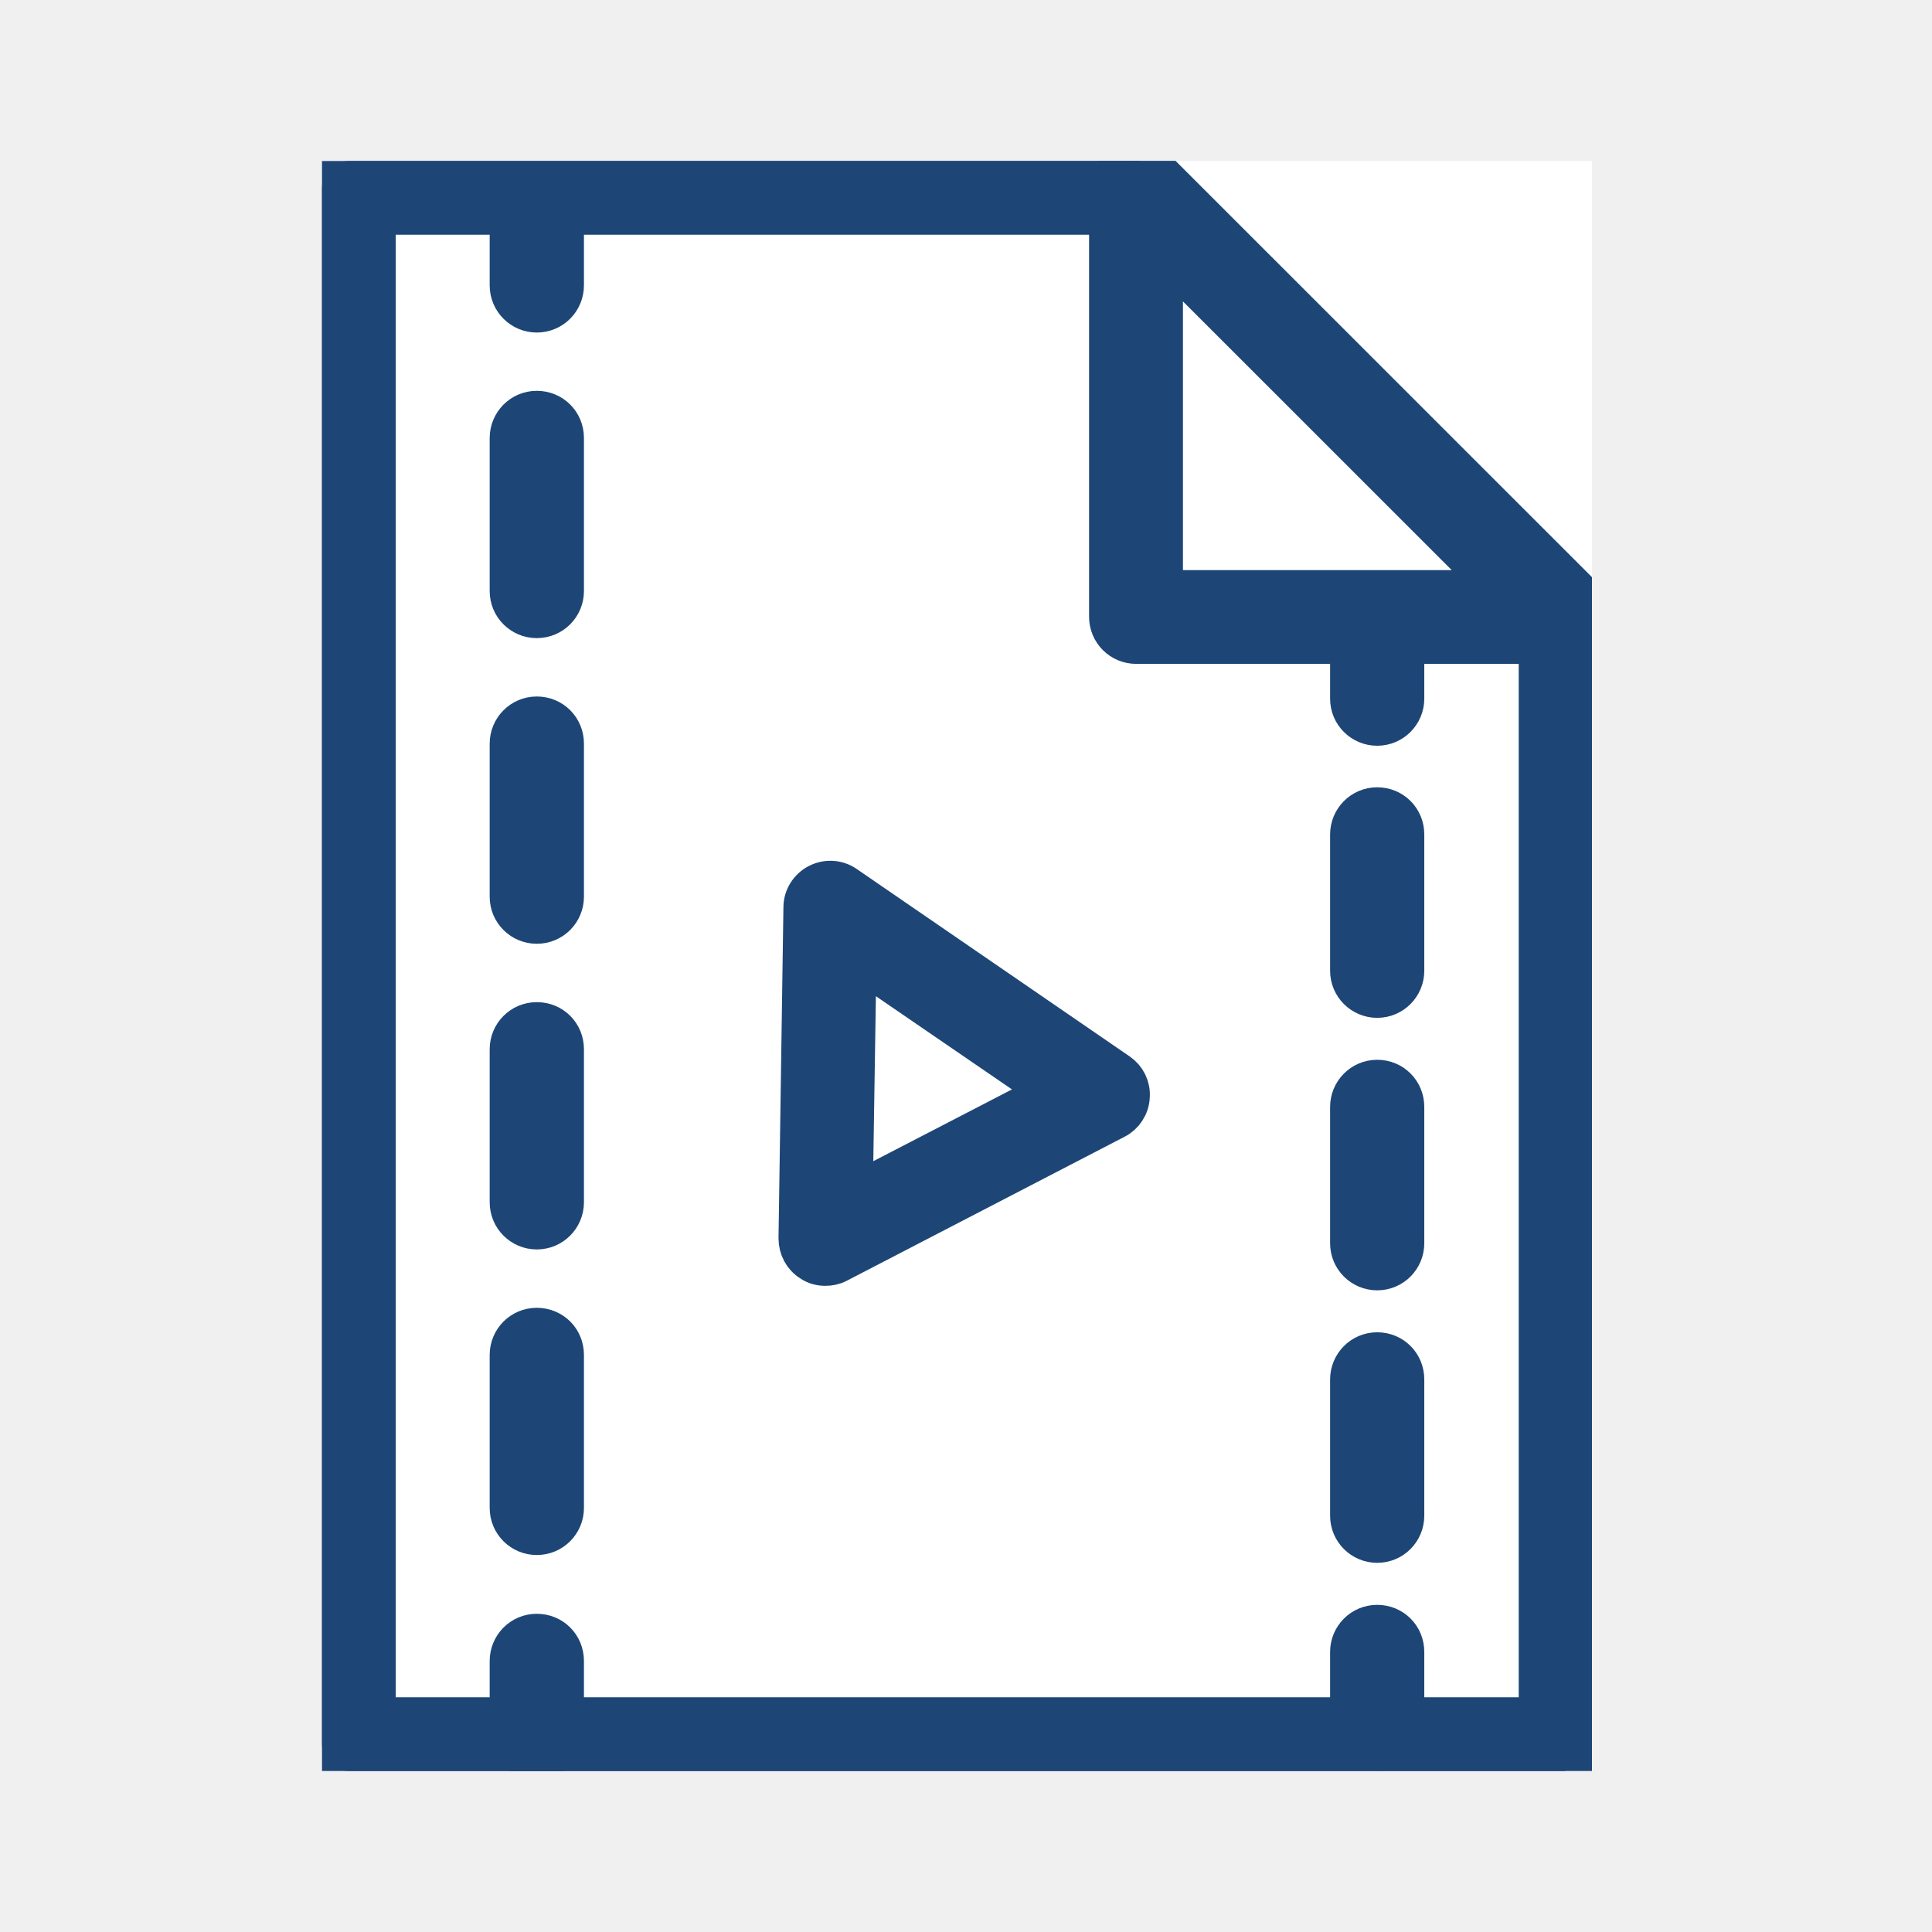
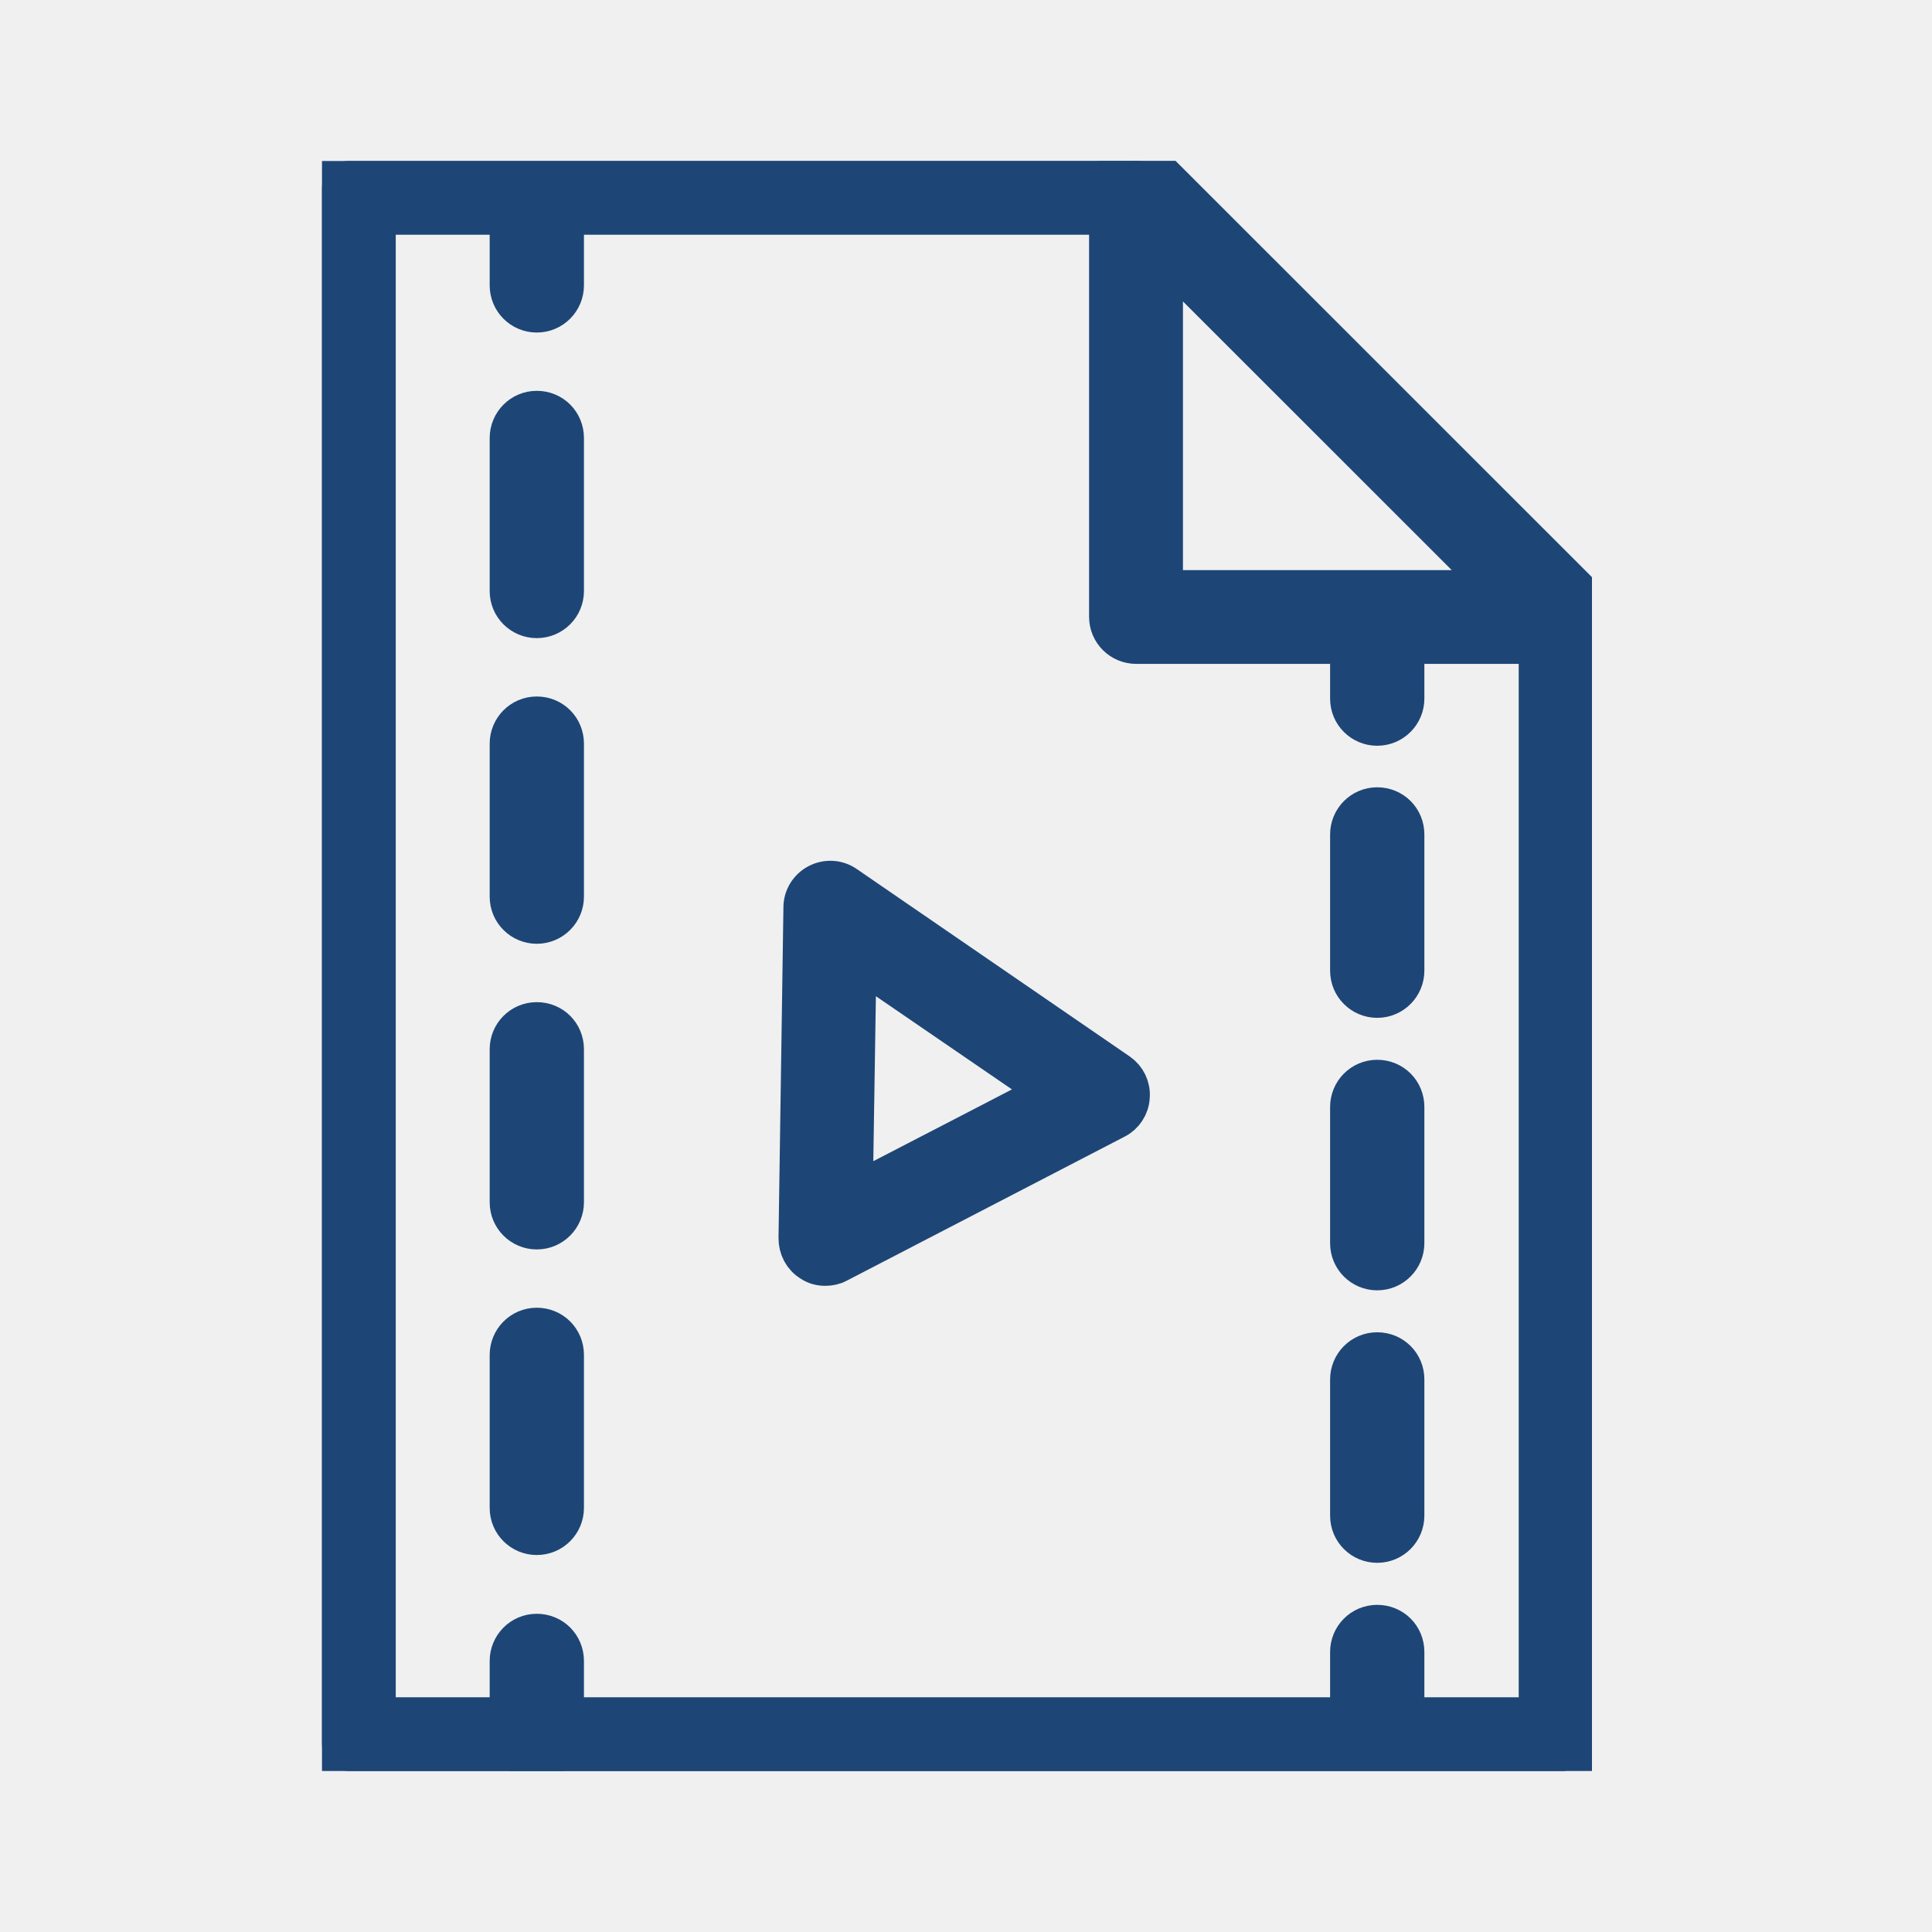
<svg xmlns="http://www.w3.org/2000/svg" width="24" height="24" viewBox="0 0 24 24" fill="none">
-   <g clip-path="url(#clip0_1856_49945)">
-     <rect width="15.776" height="20" transform="translate(4 2)" fill="white" />
+   <g clip-path="url(#clip0_1079_17377)">
    <path d="M19.446 22H4.335C4.152 22 4 21.853 4 21.665V2.335C4 2.147 4.147 2 4.335 2H14.114C14.201 2 14.287 2.036 14.348 2.097L19.68 7.428C19.741 7.489 19.776 7.576 19.776 7.662V21.66C19.776 21.842 19.629 21.995 19.441 21.995L19.446 22ZM4.671 21.334H19.116V7.804L13.972 2.666H4.666V21.334H4.671Z" fill="#1D4676" stroke="#1D4676" stroke-width="0.5" />
-     <path d="M19.446 7.997H14.114C13.931 7.997 13.779 7.85 13.779 7.662V2.335C13.779 2.198 13.86 2.081 13.982 2.025C14.109 1.975 14.252 2 14.343 2.097L19.675 7.428C19.771 7.525 19.797 7.667 19.746 7.789C19.695 7.916 19.573 7.992 19.436 7.992L19.446 7.997ZM14.445 7.332H18.638L14.445 3.138V7.332Z" fill="#1D4676" stroke="#1D4676" stroke-width="0.5" />
-     <path d="M6.668 3.881C6.485 3.881 6.333 3.733 6.333 3.545V2.656C6.333 2.473 6.48 2.32 6.668 2.32C6.857 2.32 7.004 2.468 7.004 2.656V3.545C7.004 3.728 6.857 3.881 6.668 3.881Z" fill="#1D4676" stroke="#1D4676" stroke-width="0.5" />
-     <path d="M6.668 19.067C6.485 19.067 6.333 18.92 6.333 18.732V16.831C6.333 16.648 6.48 16.496 6.668 16.496C6.857 16.496 7.004 16.643 7.004 16.831V18.732C7.004 18.915 6.857 19.067 6.668 19.067ZM6.668 15.271C6.485 15.271 6.333 15.123 6.333 14.935V13.034C6.333 12.851 6.48 12.699 6.668 12.699C6.857 12.699 7.004 12.846 7.004 13.034V14.935C7.004 15.118 6.857 15.271 6.668 15.271ZM6.668 11.474C6.485 11.474 6.333 11.327 6.333 11.139V9.238C6.333 9.055 6.48 8.902 6.668 8.902C6.857 8.902 7.004 9.05 7.004 9.238V11.139C7.004 11.322 6.857 11.474 6.668 11.474ZM6.668 7.677C6.485 7.677 6.333 7.53 6.333 7.342V5.441C6.333 5.258 6.48 5.105 6.668 5.105C6.857 5.105 7.004 5.253 7.004 5.441V7.342C7.004 7.525 6.857 7.677 6.668 7.677Z" fill="#1D4676" stroke="#1D4676" stroke-width="0.5" />
-     <path d="M6.668 21.858C6.485 21.858 6.333 21.71 6.333 21.522V20.633C6.333 20.45 6.48 20.297 6.668 20.297C6.857 20.297 7.004 20.445 7.004 20.633V21.522C7.004 21.705 6.857 21.858 6.668 21.858Z" fill="#1D4676" stroke="#1D4676" stroke-width="0.5" />
-     <path d="M17.108 9.014C16.925 9.014 16.773 8.867 16.773 8.679V7.789C16.773 7.606 16.92 7.454 17.108 7.454C17.296 7.454 17.443 7.601 17.443 7.789V8.679C17.443 8.861 17.296 9.014 17.108 9.014Z" fill="#1D4676" stroke="#1D4676" stroke-width="0.5" />
-     <path d="M17.108 19.164C16.925 19.164 16.773 19.017 16.773 18.828V17.136C16.773 16.953 16.92 16.8 17.108 16.8C17.296 16.8 17.443 16.948 17.443 17.136V18.828C17.443 19.012 17.296 19.164 17.108 19.164ZM17.108 15.779C16.925 15.779 16.773 15.632 16.773 15.444V13.751C16.773 13.568 16.92 13.415 17.108 13.415C17.296 13.415 17.443 13.563 17.443 13.751V15.444C17.443 15.627 17.296 15.779 17.108 15.779ZM17.108 12.394C16.925 12.394 16.773 12.246 16.773 12.059V10.366C16.773 10.183 16.92 10.03 17.108 10.03C17.296 10.03 17.443 10.178 17.443 10.366V12.059C17.443 12.241 17.296 12.394 17.108 12.394Z" fill="#1D4676" stroke="#1D4676" stroke-width="0.5" />
-     <path d="M17.108 21.746C16.925 21.746 16.773 21.599 16.773 21.41V20.521C16.773 20.338 16.92 20.186 17.108 20.186C17.296 20.186 17.443 20.333 17.443 20.521V21.41C17.443 21.593 17.296 21.746 17.108 21.746Z" fill="#1D4676" stroke="#1D4676" stroke-width="0.5" />
-     <path d="M10.252 15.723C10.191 15.723 10.13 15.708 10.079 15.672C9.977 15.611 9.921 15.499 9.921 15.383L9.982 11.271C9.982 11.149 10.053 11.037 10.16 10.981C10.267 10.925 10.399 10.93 10.501 11.001L13.891 13.329C13.988 13.395 14.043 13.507 14.033 13.624C14.028 13.741 13.957 13.848 13.855 13.899L10.404 15.688C10.358 15.713 10.303 15.723 10.252 15.723ZM10.638 11.906L10.592 14.839L13.057 13.563L10.638 11.906Z" fill="#1D4676" stroke="#1D4676" stroke-width="0.5" />
+     <path d="M19.446 7.997H14.114C13.931 7.997 13.779 7.85 13.779 7.662V2.335C13.779 2.198 13.86 2.081 13.982 2.025C14.109 1.975 14.252 2 14.343 2.097L19.675 7.428C19.771 7.525 19.797 7.667 19.746 7.789C19.695 7.916 19.573 7.992 19.436 7.992L19.446 7.997ZM14.445 7.332H18.638L14.445 3.139V7.332Z" fill="#1D4676" stroke="#1D4676" stroke-width="0.5" />
+     <path d="M6.668 3.881C6.485 3.881 6.333 3.733 6.333 3.545V2.656C6.333 2.473 6.48 2.32 6.668 2.32C6.856 2.32 7.004 2.468 7.004 2.656V3.545C7.004 3.728 6.856 3.881 6.668 3.881Z" fill="#1D4676" stroke="#1D4676" stroke-width="0.5" />
+     <path d="M6.668 19.067C6.485 19.067 6.333 18.92 6.333 18.732V16.831C6.333 16.648 6.48 16.495 6.668 16.495C6.856 16.495 7.004 16.643 7.004 16.831V18.732C7.004 18.915 6.856 19.067 6.668 19.067ZM6.668 15.271C6.485 15.271 6.333 15.123 6.333 14.935V13.034C6.333 12.851 6.48 12.699 6.668 12.699C6.856 12.699 7.004 12.846 7.004 13.034V14.935C7.004 15.118 6.856 15.271 6.668 15.271ZM6.668 11.474C6.485 11.474 6.333 11.326 6.333 11.139V9.238C6.333 9.055 6.48 8.902 6.668 8.902C6.856 8.902 7.004 9.05 7.004 9.238V11.139C7.004 11.321 6.856 11.474 6.668 11.474ZM6.668 7.677C6.485 7.677 6.333 7.53 6.333 7.342V5.441C6.333 5.258 6.48 5.105 6.668 5.105C6.856 5.105 7.004 5.253 7.004 5.441V7.342C7.004 7.525 6.856 7.677 6.668 7.677Z" fill="#1D4676" stroke="#1D4676" stroke-width="0.5" />
+     <path d="M6.668 21.858C6.485 21.858 6.333 21.71 6.333 21.522V20.633C6.333 20.45 6.48 20.297 6.668 20.297C6.856 20.297 7.004 20.445 7.004 20.633V21.522C7.004 21.705 6.856 21.858 6.668 21.858Z" fill="#1D4676" stroke="#1D4676" stroke-width="0.5" />
+     <path d="M17.108 9.014C16.925 9.014 16.773 8.867 16.773 8.679V7.789C16.773 7.606 16.92 7.454 17.108 7.454C17.296 7.454 17.444 7.601 17.444 7.789V8.679C17.444 8.861 17.296 9.014 17.108 9.014Z" fill="#1D4676" stroke="#1D4676" stroke-width="0.5" />
+     <path d="M17.108 19.164C16.925 19.164 16.773 19.017 16.773 18.828V17.136C16.773 16.953 16.92 16.8 17.108 16.8C17.296 16.8 17.444 16.948 17.444 17.136V18.828C17.444 19.011 17.296 19.164 17.108 19.164ZM17.108 15.779C16.925 15.779 16.773 15.632 16.773 15.443V13.751C16.773 13.568 16.92 13.415 17.108 13.415C17.296 13.415 17.444 13.563 17.444 13.751V15.443C17.444 15.626 17.296 15.779 17.108 15.779ZM17.108 12.394C16.925 12.394 16.773 12.246 16.773 12.058V10.366C16.773 10.183 16.92 10.03 17.108 10.03C17.296 10.03 17.444 10.178 17.444 10.366V12.058C17.444 12.241 17.296 12.394 17.108 12.394Z" fill="#1D4676" stroke="#1D4676" stroke-width="0.5" />
+     <path d="M17.108 21.746C16.925 21.746 16.773 21.599 16.773 21.41V20.521C16.773 20.338 16.92 20.186 17.108 20.186C17.296 20.186 17.444 20.333 17.444 20.521V21.41C17.444 21.593 17.296 21.746 17.108 21.746Z" fill="#1D4676" stroke="#1D4676" stroke-width="0.5" />
+     <path d="M10.252 15.723C10.191 15.723 10.13 15.708 10.079 15.672C9.977 15.611 9.921 15.499 9.921 15.382L9.982 11.271C9.982 11.149 10.053 11.037 10.16 10.981C10.267 10.925 10.399 10.93 10.501 11.001L13.891 13.329C13.987 13.395 14.043 13.507 14.033 13.624C14.028 13.741 13.957 13.848 13.855 13.898L10.404 15.687C10.358 15.713 10.302 15.723 10.252 15.723ZM10.638 11.906L10.592 14.839L13.057 13.563L10.638 11.906Z" fill="#1D4676" stroke="#1D4676" stroke-width="0.5" />
  </g>
  <defs>
-     <clipPath id="clip0_1856_49945">
+     <clipPath id="clip0_1079_17377">
      <rect width="15.776" height="20" fill="white" transform="translate(4 2)" />
    </clipPath>
  </defs>
</svg>
